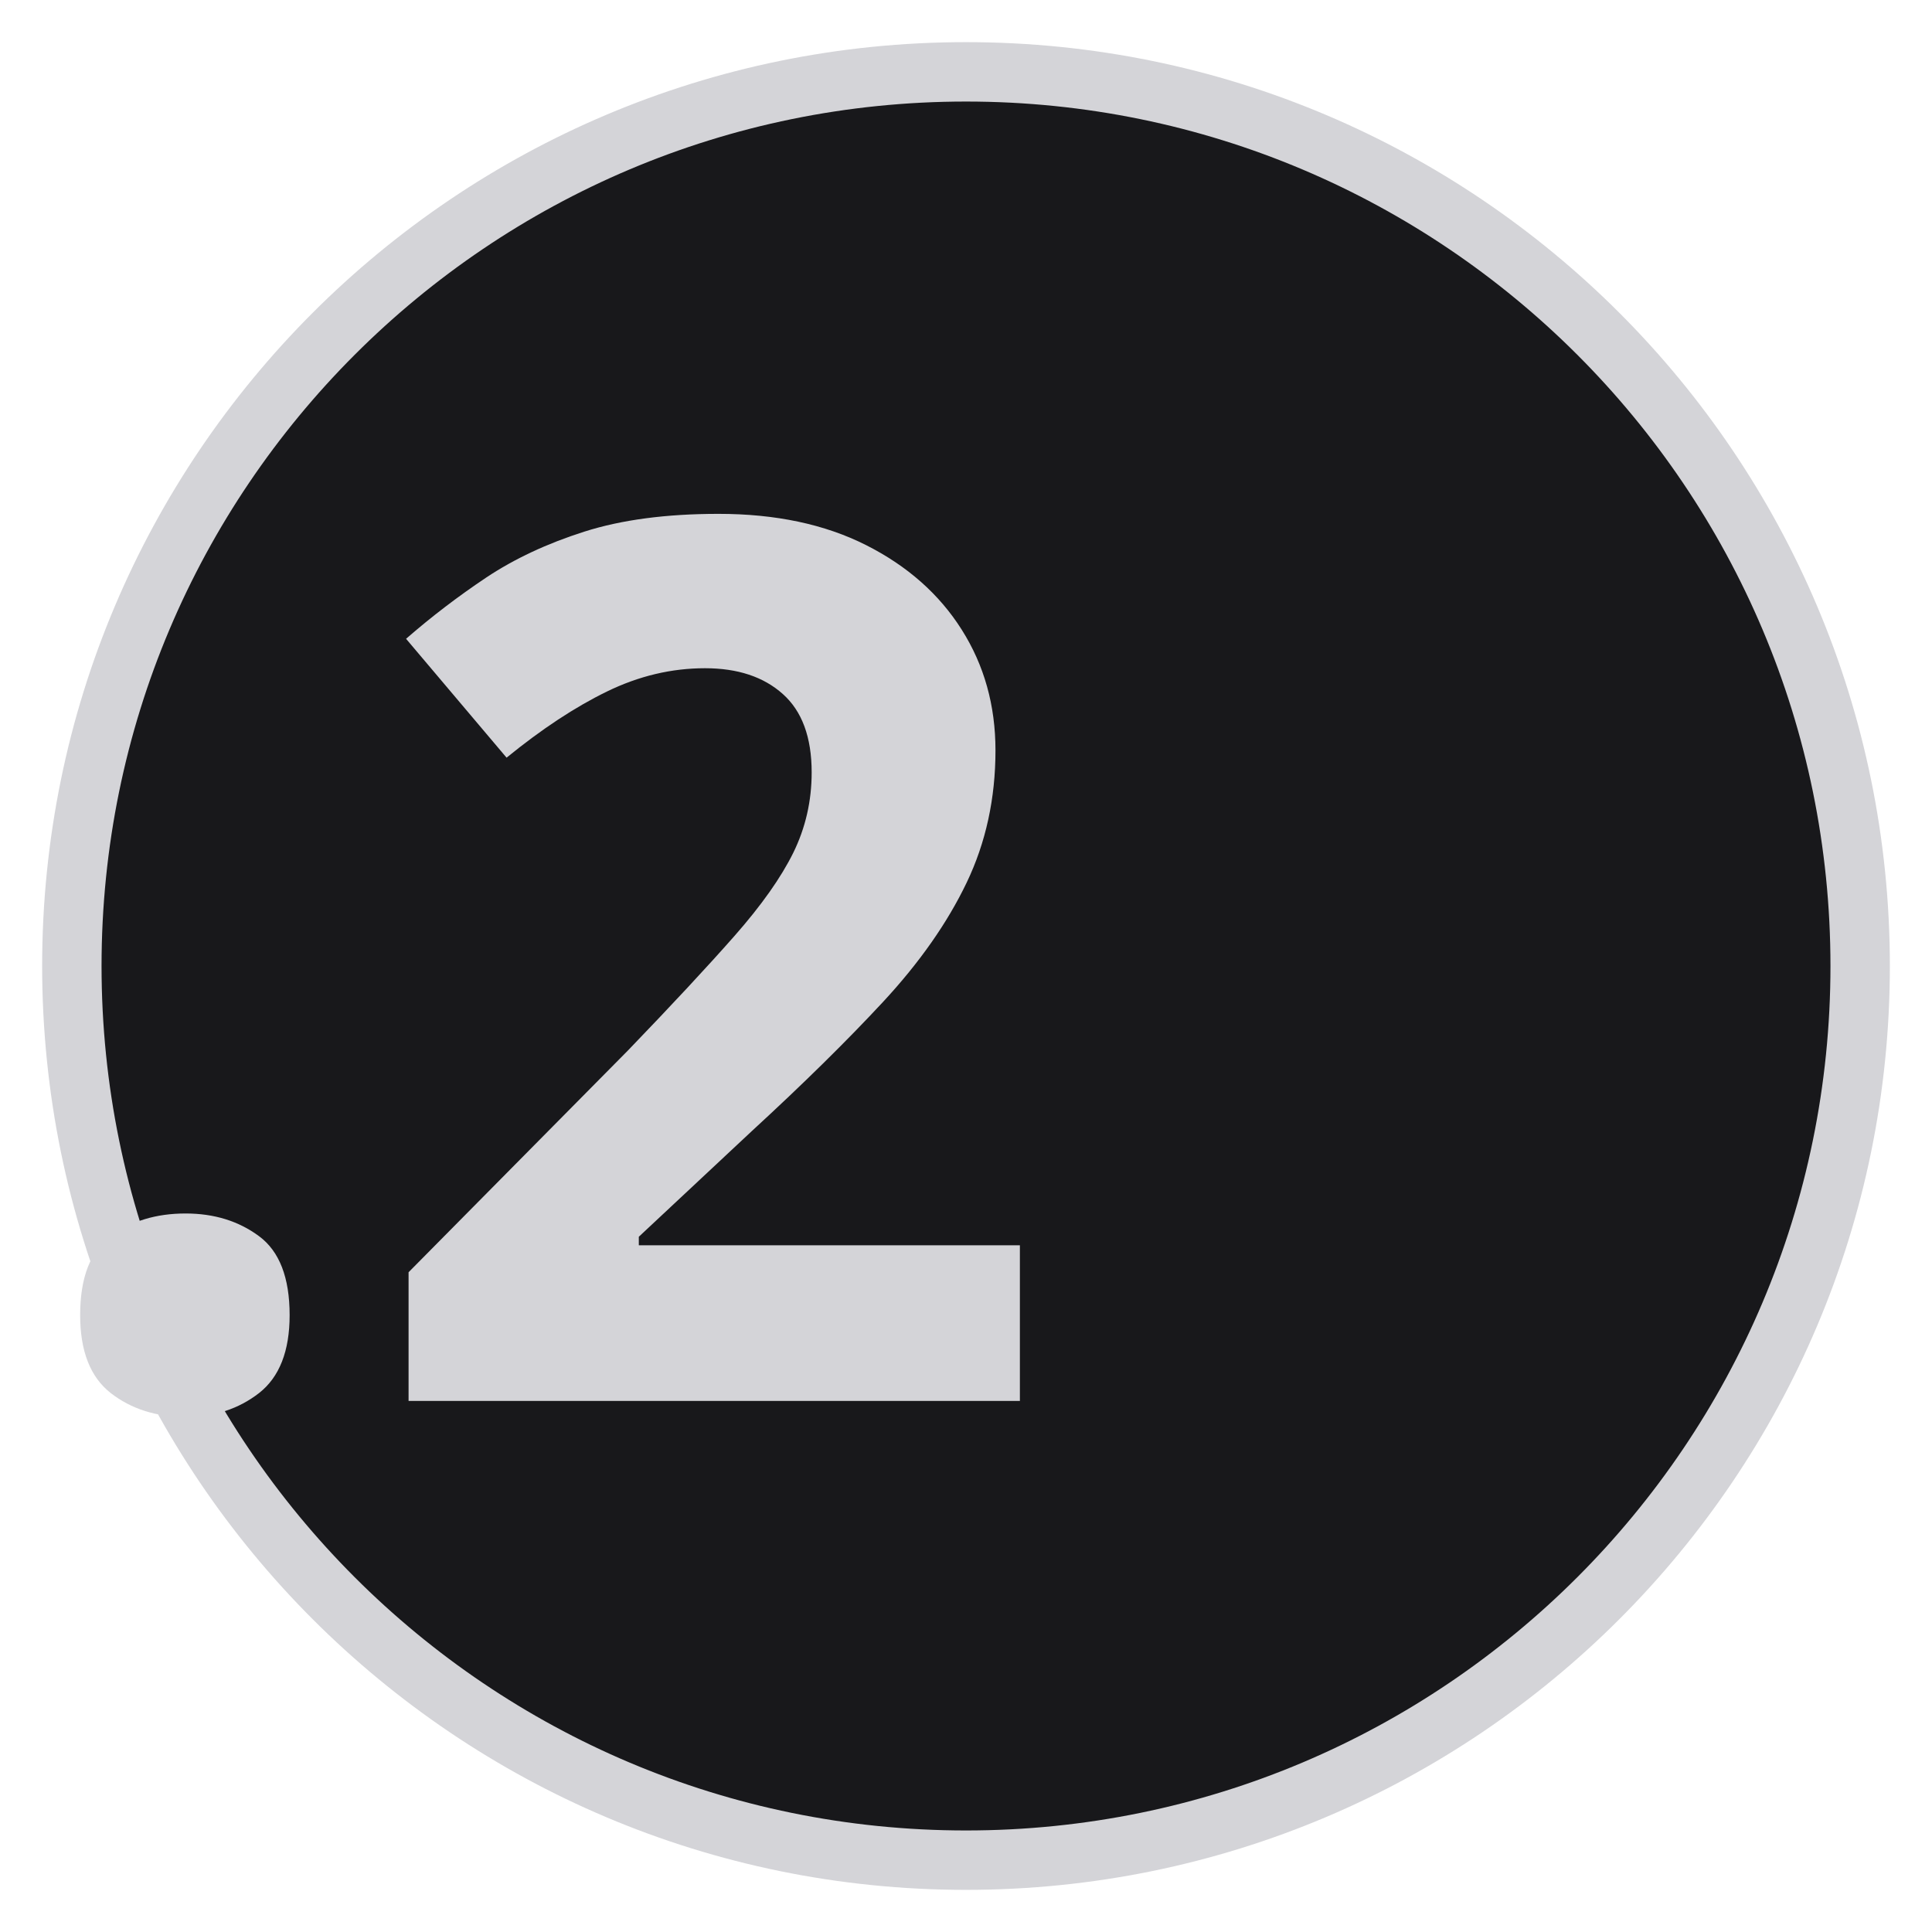
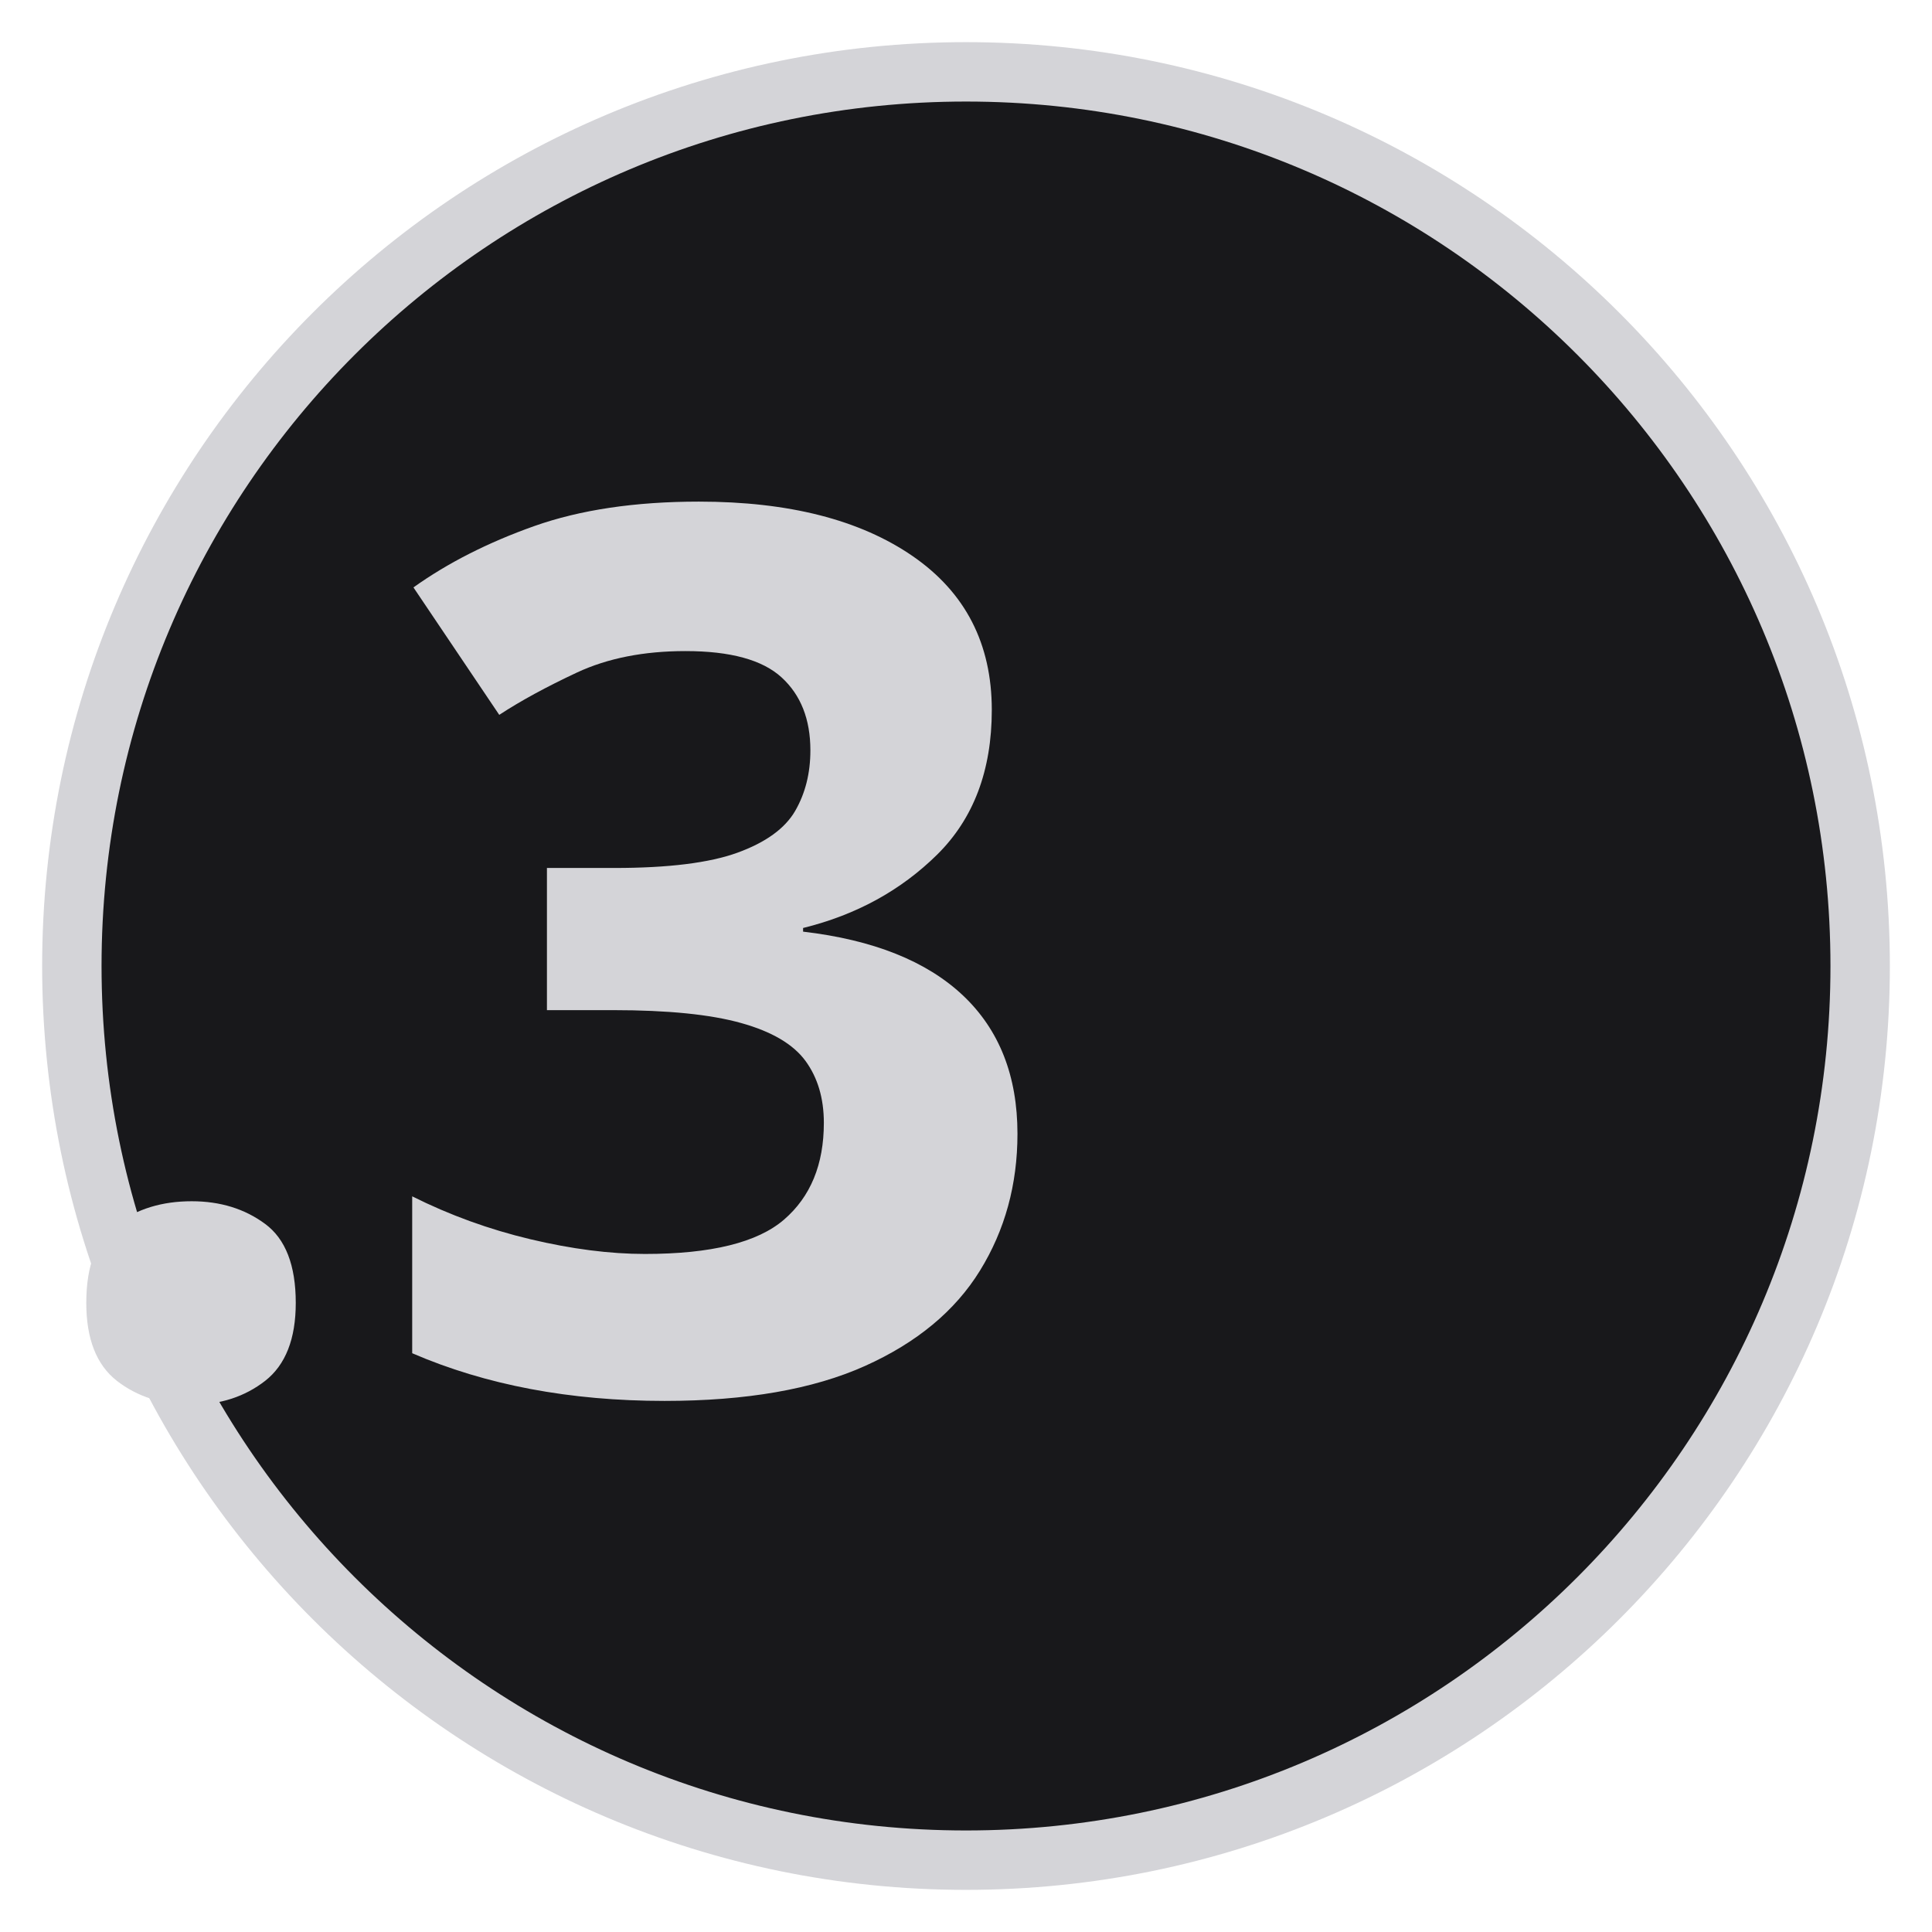
<svg xmlns="http://www.w3.org/2000/svg" width="1000" height="1000" viewBox="0 0 264.583 264.583" version="1.1" id="svg5" xml:space="preserve">
  <defs id="defs2" />
  <g id="layer1">
    <rect style="fill:#18181b;fill-opacity:1;stroke:#d4d4d8;stroke-width:8.134;stroke-linecap:square;stroke-linejoin:miter;stroke-miterlimit:0;stroke-dasharray:none;stroke-dashoffset:0;stroke-opacity:1;paint-order:normal" id="rect294" width="244.906" height="244.906" x="9.839" y="9.839" rx="122.453" ry="122.453" />
-     <text xml:space="preserve" style="font-style:normal;font-variant:normal;font-weight:bold;font-stretch:normal;font-size:167.791px;font-family:'Noto Serif Khojki';-inkscape-font-specification:'Noto Serif Khojki Bold';text-align:center;text-anchor:middle;fill:#d4d4d8;fill-opacity:1;stroke:#000000;stroke-width:0;stroke-linecap:square;stroke-miterlimit:0;stroke-dasharray:none" x="134.389" y="191.857" id="text398">
-       <tspan id="tspan396" style="font-style:normal;font-variant:normal;font-weight:bold;font-stretch:normal;font-family:Quicksand;-inkscape-font-specification:'Quicksand Bold';fill:#d4d4d8;fill-opacity:1;stroke-width:0;stroke-dasharray:none" x="134.389" y="191.857">1.2</tspan>
+     <text xml:space="preserve" style="font-style:normal;font-variant:normal;font-weight:bold;font-stretch:normal;font-size:167.791px;font-family:'Noto Serif Khojki';-inkscape-font-specification:'Noto Serif Khojki Bold';text-align:center;text-anchor:middle;fill:#d4d4d8;fill-opacity:1;stroke:#000000;stroke-width:0;stroke-linecap:square;stroke-miterlimit:0;stroke-dasharray:none" x="135.228" y="190.18" id="text398">
+       <tspan id="tspan396" style="font-style:normal;font-variant:normal;font-weight:bold;font-stretch:normal;font-family:Quicksand;-inkscape-font-specification:'Quicksand Bold';fill:#d4d4d8;fill-opacity:1;stroke-width:0;stroke-dasharray:none" x="135.228" y="190.18">1.3</tspan>
    </text>
  </g>
</svg>
